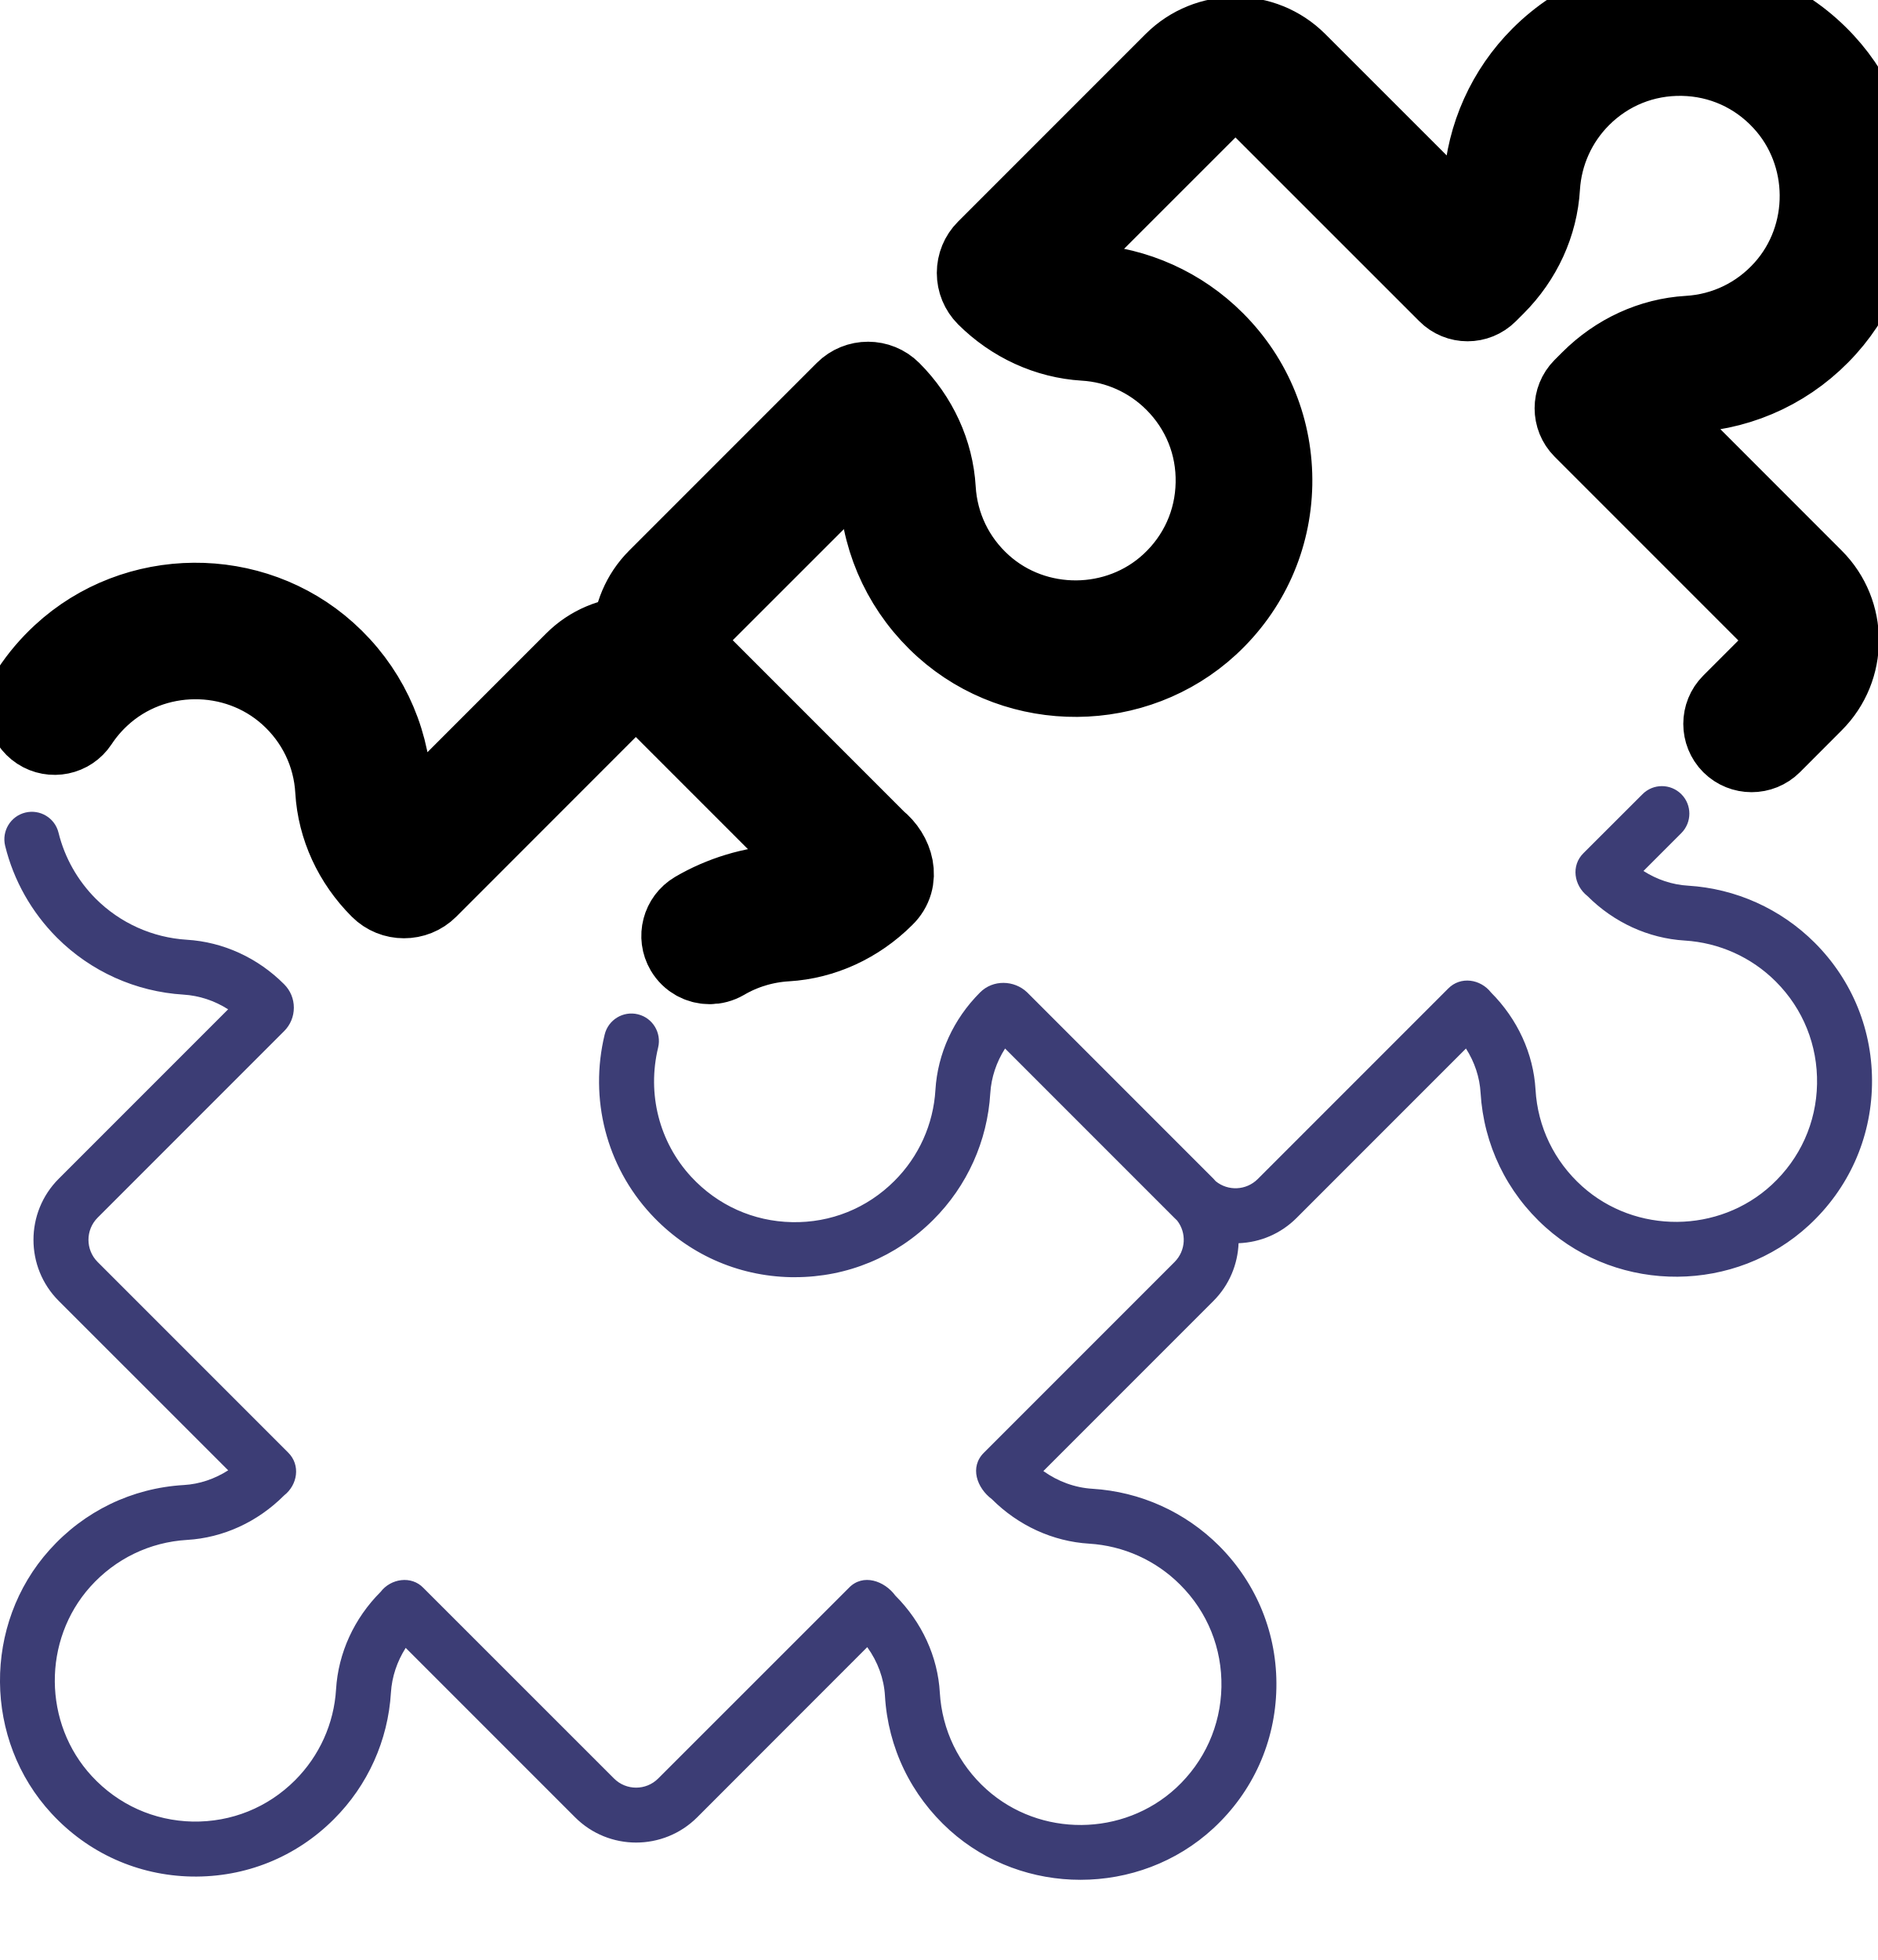
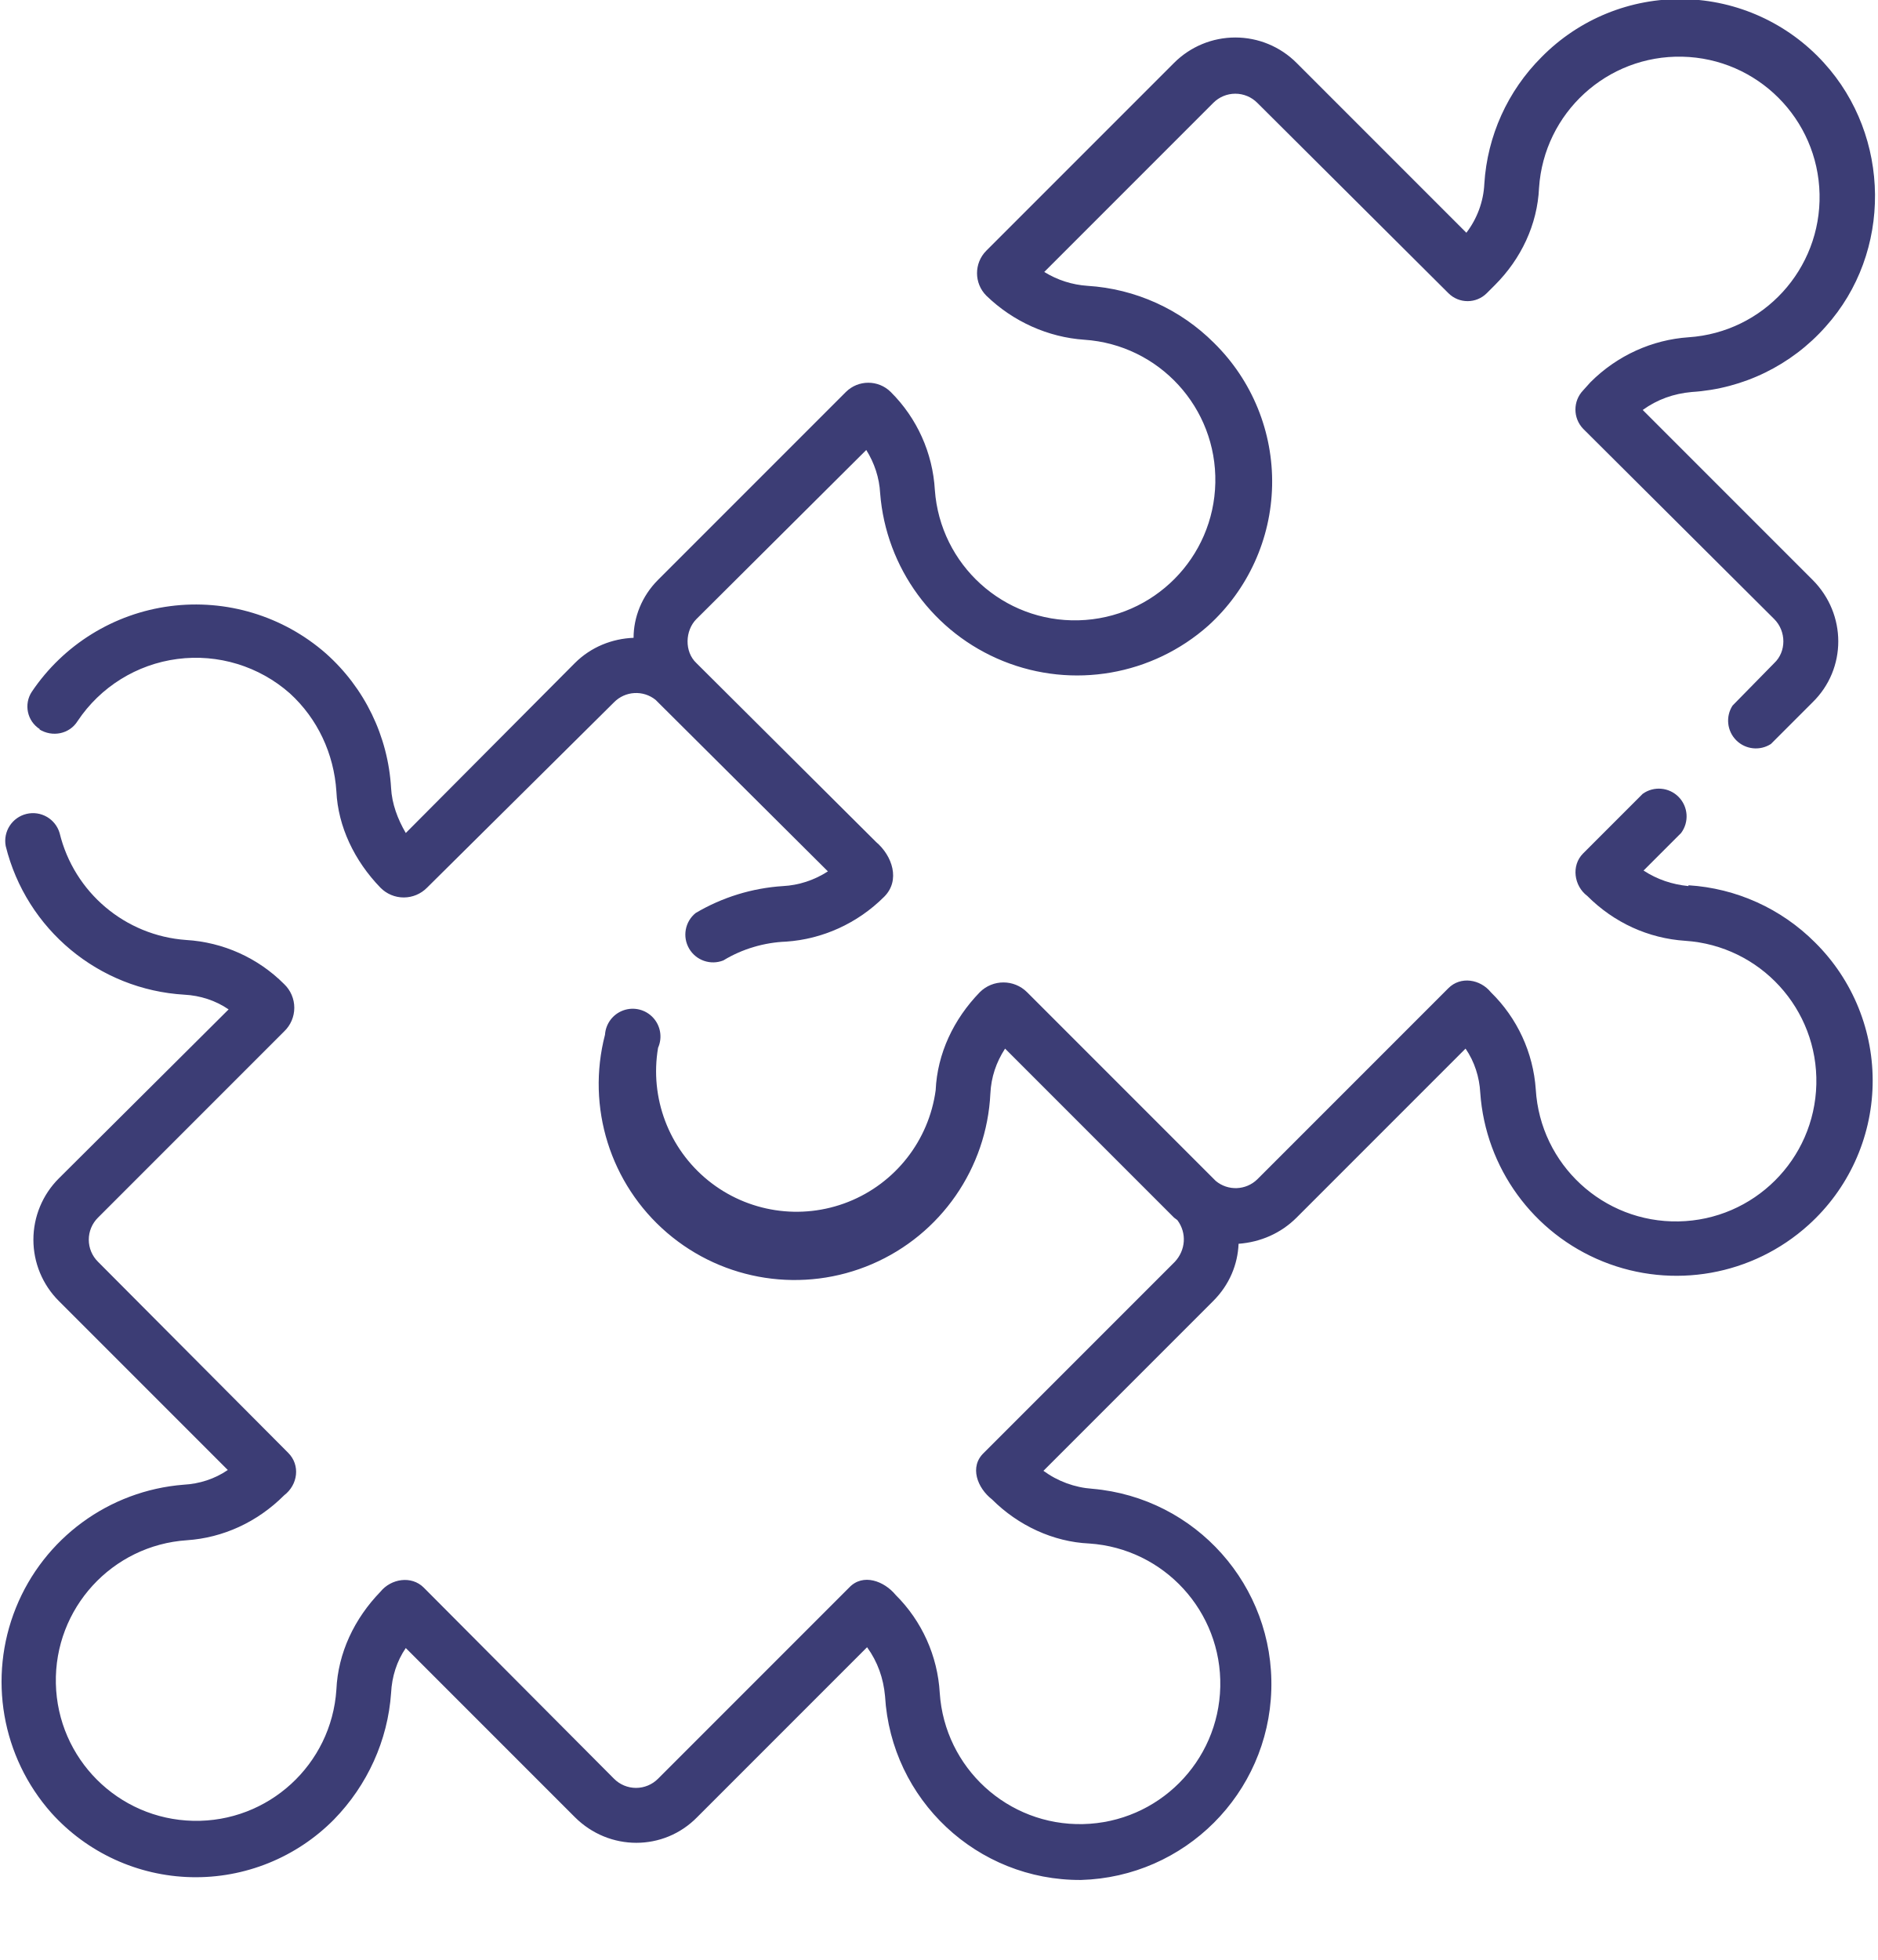
- <svg xmlns="http://www.w3.org/2000/svg" width="23" height="24" viewBox="0 0 23 24" fill="none">
-   <path d="M0.484 8.933C0.639 9.035 0.848 8.992 0.95 8.837C1.027 8.72 1.119 8.612 1.223 8.516C1.87 7.918 2.889 7.91 3.545 8.498C3.887 8.805 4.09 9.225 4.116 9.682C4.142 10.123 4.336 10.545 4.662 10.871C4.741 10.95 4.844 10.989 4.948 10.989C5.052 10.989 5.156 10.95 5.235 10.871L7.519 8.586C7.66 8.446 7.882 8.437 8.033 8.559C8.037 8.563 8.04 8.567 8.044 8.571C8.049 8.578 8.054 8.584 8.06 8.59L10.135 10.665C9.97 10.771 9.784 10.834 9.593 10.845C9.216 10.867 8.845 10.979 8.521 11.169C8.361 11.264 8.307 11.47 8.401 11.63C8.464 11.737 8.576 11.796 8.692 11.796C8.749 11.796 8.808 11.781 8.862 11.75C9.095 11.613 9.361 11.533 9.633 11.517C10.073 11.491 10.495 11.297 10.821 10.972C11.03 10.771 10.935 10.466 10.731 10.303L8.538 8.11C8.384 7.971 8.389 7.717 8.536 7.571L10.609 5.499C10.709 5.661 10.768 5.841 10.779 6.026C10.816 6.661 11.098 7.245 11.573 7.672C12.484 8.49 13.902 8.479 14.802 7.647C15.286 7.199 15.56 6.59 15.573 5.931C15.585 5.273 15.336 4.653 14.87 4.188C14.456 3.773 13.905 3.525 13.321 3.49C13.133 3.478 12.951 3.419 12.788 3.319L14.861 1.247C14.933 1.174 15.029 1.134 15.132 1.134C15.234 1.134 15.331 1.174 15.403 1.247L17.737 3.58C17.868 3.712 18.081 3.712 18.213 3.58L18.307 3.486C18.632 3.161 18.826 2.738 18.852 2.293C18.878 1.873 19.056 1.477 19.354 1.179C19.689 0.844 20.134 0.665 20.609 0.674C21.082 0.683 21.521 0.88 21.843 1.229C22.442 1.875 22.45 2.895 21.861 3.55C21.554 3.892 21.134 4.095 20.677 4.122C20.236 4.148 19.814 4.341 19.488 4.667L19.394 4.761C19.263 4.893 19.263 5.106 19.394 5.238L21.727 7.571C21.877 7.721 21.877 7.964 21.727 8.114L21.215 8.626C21.084 8.757 21.084 8.97 21.215 9.102C21.347 9.233 21.56 9.233 21.692 9.102L22.203 8.59C22.616 8.178 22.616 7.507 22.203 7.095L20.12 5.011C20.299 4.882 20.505 4.806 20.716 4.794C21.351 4.757 21.936 4.475 22.362 4C23.18 3.089 23.169 1.671 22.337 0.772C21.889 0.287 21.28 0.013 20.622 0C19.963 -0.012 19.344 0.237 18.878 0.703C18.464 1.117 18.216 1.668 18.18 2.253C18.167 2.467 18.091 2.675 17.963 2.854L15.879 0.771C15.467 0.359 14.797 0.359 14.384 0.771L12.087 3.068C12.014 3.141 11.974 3.239 11.974 3.342C11.974 3.446 12.014 3.543 12.087 3.617C12.412 3.941 12.836 4.135 13.28 4.162C13.7 4.187 14.096 4.366 14.394 4.664C14.729 4.999 14.909 5.444 14.899 5.918C14.89 6.392 14.693 6.83 14.344 7.153C13.698 7.751 12.678 7.759 12.023 7.171C11.681 6.864 11.478 6.443 11.451 5.986C11.425 5.546 11.232 5.124 10.906 4.798C10.755 4.647 10.509 4.646 10.357 4.798L8.06 7.095C7.864 7.291 7.763 7.545 7.753 7.803C7.495 7.812 7.24 7.913 7.043 8.11L4.968 10.185C4.862 10.019 4.8 9.833 4.788 9.643C4.751 9.008 4.469 8.423 3.994 7.997C3.083 7.179 1.665 7.19 0.766 8.022C0.622 8.155 0.495 8.304 0.388 8.467C0.286 8.622 0.329 8.831 0.484 8.933Z" fill="#3C3D75" />
-   <path d="M0.484 8.933C0.639 9.035 0.848 8.992 0.95 8.837C1.027 8.72 1.119 8.612 1.223 8.516C1.87 7.918 2.889 7.91 3.545 8.498C3.887 8.805 4.09 9.225 4.116 9.682C4.142 10.123 4.336 10.545 4.662 10.871C4.741 10.95 4.844 10.989 4.948 10.989C5.052 10.989 5.156 10.95 5.235 10.871L7.519 8.586C7.66 8.446 7.882 8.437 8.033 8.559C8.037 8.563 8.04 8.567 8.044 8.571C8.049 8.578 8.054 8.584 8.06 8.59L10.135 10.665C9.97 10.771 9.784 10.834 9.593 10.845C9.216 10.867 8.845 10.979 8.521 11.169C8.361 11.264 8.307 11.47 8.401 11.63C8.464 11.737 8.576 11.796 8.692 11.796C8.749 11.796 8.808 11.781 8.862 11.75C9.095 11.613 9.361 11.533 9.633 11.517C10.073 11.491 10.495 11.297 10.821 10.972C11.03 10.771 10.935 10.466 10.731 10.303L8.538 8.11C8.384 7.971 8.389 7.717 8.536 7.571L10.609 5.499C10.709 5.661 10.768 5.841 10.779 6.026C10.816 6.661 11.098 7.245 11.573 7.672C12.484 8.49 13.902 8.479 14.802 7.647C15.286 7.199 15.56 6.59 15.573 5.931C15.585 5.273 15.336 4.653 14.87 4.188C14.456 3.773 13.905 3.525 13.321 3.49C13.133 3.478 12.951 3.419 12.788 3.319L14.861 1.247C14.933 1.174 15.029 1.134 15.132 1.134C15.234 1.134 15.331 1.174 15.403 1.247L17.737 3.58C17.868 3.712 18.081 3.712 18.213 3.58L18.307 3.486C18.632 3.161 18.826 2.738 18.852 2.293C18.878 1.873 19.056 1.477 19.354 1.179C19.689 0.844 20.134 0.665 20.609 0.674C21.082 0.683 21.521 0.88 21.843 1.229C22.442 1.875 22.45 2.895 21.861 3.55C21.554 3.892 21.134 4.095 20.677 4.122C20.236 4.148 19.814 4.341 19.488 4.667L19.394 4.761C19.263 4.893 19.263 5.106 19.394 5.238L21.727 7.571C21.877 7.721 21.877 7.964 21.727 8.114L21.215 8.626C21.084 8.757 21.084 8.97 21.215 9.102C21.347 9.233 21.56 9.233 21.692 9.102L22.203 8.59C22.616 8.178 22.616 7.507 22.203 7.095L20.12 5.011C20.299 4.882 20.505 4.806 20.716 4.794C21.351 4.757 21.936 4.475 22.362 4C23.18 3.089 23.169 1.671 22.337 0.772C21.889 0.287 21.28 0.013 20.622 0C19.963 -0.012 19.344 0.237 18.878 0.703C18.464 1.117 18.216 1.668 18.18 2.253C18.167 2.467 18.091 2.675 17.963 2.854L15.879 0.771C15.467 0.359 14.797 0.359 14.384 0.771L12.087 3.068C12.014 3.141 11.974 3.239 11.974 3.342C11.974 3.446 12.014 3.543 12.087 3.617C12.412 3.941 12.836 4.135 13.28 4.162C13.7 4.187 14.096 4.366 14.394 4.664C14.729 4.999 14.909 5.444 14.899 5.918C14.89 6.392 14.693 6.83 14.344 7.153C13.698 7.751 12.678 7.759 12.023 7.171C11.681 6.864 11.478 6.443 11.451 5.986C11.425 5.546 11.232 5.124 10.906 4.798C10.755 4.647 10.509 4.646 10.357 4.798L8.06 7.095C7.864 7.291 7.763 7.545 7.753 7.803C7.495 7.812 7.24 7.913 7.043 8.11L4.968 10.185C4.862 10.019 4.8 9.833 4.788 9.643C4.751 9.008 4.469 8.423 3.994 7.997C3.083 7.179 1.665 7.19 0.766 8.022C0.622 8.155 0.495 8.304 0.388 8.467C0.286 8.622 0.329 8.831 0.484 8.933Z" stroke="black" />
-   <path d="M20.676 10.845C20.483 10.834 20.295 10.771 20.129 10.665L20.593 10.201C20.724 10.069 20.724 9.856 20.593 9.725C20.461 9.593 20.248 9.593 20.117 9.725L19.394 10.447C19.239 10.6 19.278 10.843 19.443 10.972C19.768 11.297 20.191 11.49 20.635 11.517C21.056 11.543 21.452 11.721 21.75 12.019C22.085 12.354 22.264 12.8 22.255 13.274C22.246 13.747 22.049 14.185 21.7 14.508C21.053 15.106 20.033 15.114 19.378 14.526C19.036 14.219 18.833 13.798 18.807 13.342C18.781 12.901 18.587 12.479 18.262 12.153C18.133 11.988 17.889 11.95 17.737 12.105L15.404 14.438C15.263 14.578 15.041 14.587 14.89 14.464C14.881 14.454 14.872 14.444 14.863 14.434L12.579 12.15C12.422 12.001 12.162 11.992 12.003 12.153C11.678 12.478 11.484 12.901 11.457 13.346C11.432 13.766 11.254 14.162 10.955 14.46C10.62 14.795 10.175 14.975 9.701 14.965C9.228 14.956 8.789 14.759 8.466 14.41C8.074 13.986 7.923 13.394 8.061 12.826C8.104 12.646 7.994 12.464 7.813 12.42C7.632 12.376 7.45 12.487 7.406 12.668C7.215 13.455 7.427 14.278 7.972 14.867C8.42 15.352 9.03 15.626 9.688 15.639C9.704 15.639 9.72 15.639 9.736 15.639C10.377 15.639 10.977 15.39 11.431 14.936C11.846 14.522 12.094 13.971 12.129 13.386C12.141 13.193 12.204 13.005 12.31 12.839L14.385 14.914C14.395 14.925 14.406 14.935 14.417 14.945C14.535 15.095 14.525 15.314 14.386 15.453L12.053 17.786C11.871 17.964 11.966 18.221 12.148 18.357C12.472 18.681 12.896 18.875 13.34 18.902C13.761 18.928 14.156 19.106 14.454 19.404C14.79 19.739 14.969 20.184 14.96 20.658C14.95 21.132 14.753 21.57 14.405 21.893C13.758 22.491 12.738 22.499 12.083 21.911C11.741 21.604 11.538 21.183 11.511 20.727C11.486 20.286 11.292 19.864 10.966 19.538C10.834 19.358 10.57 19.262 10.396 19.444L8.062 21.777C7.913 21.927 7.669 21.927 7.52 21.777L5.186 19.444C5.038 19.289 4.786 19.329 4.662 19.492C4.337 19.817 4.143 20.241 4.116 20.685C4.091 21.105 3.912 21.501 3.614 21.799C3.279 22.134 2.835 22.313 2.36 22.305C1.886 22.295 1.448 22.098 1.125 21.749C0.527 21.103 0.519 20.083 1.107 19.428C1.415 19.086 1.835 18.883 2.292 18.856C2.732 18.83 3.155 18.637 3.48 18.311C3.645 18.182 3.684 17.939 3.529 17.786L1.196 15.453C1.046 15.303 1.046 15.06 1.196 14.91L3.481 12.625C3.557 12.549 3.599 12.447 3.599 12.339C3.599 12.23 3.557 12.129 3.48 12.052C3.156 11.727 2.732 11.534 2.288 11.507C1.867 11.481 1.472 11.303 1.173 11.005C0.95 10.781 0.792 10.502 0.717 10.197C0.673 10.016 0.491 9.906 0.31 9.95C0.13 9.994 0.019 10.176 0.063 10.357C0.167 10.781 0.387 11.17 0.697 11.481C1.112 11.896 1.662 12.143 2.247 12.179C2.44 12.191 2.628 12.253 2.794 12.359L0.719 14.434C0.307 14.846 0.307 15.517 0.719 15.929L2.795 18.004C2.629 18.11 2.443 18.173 2.252 18.184C1.617 18.221 1.033 18.503 0.607 18.978C-0.212 19.889 -0.201 21.307 0.631 22.206C1.079 22.691 1.689 22.965 2.347 22.978C3.006 22.99 3.625 22.741 4.09 22.275C4.505 21.861 4.753 21.31 4.788 20.726C4.8 20.532 4.863 20.345 4.969 20.178L7.044 22.253C7.456 22.665 8.126 22.665 8.539 22.253L10.622 20.169C10.751 20.348 10.827 20.555 10.839 20.766C10.876 21.401 11.159 21.985 11.633 22.412C12.084 22.817 12.659 23.018 13.233 23.018C13.82 23.018 14.407 22.808 14.862 22.387C15.346 21.939 15.62 21.33 15.633 20.671C15.646 20.013 15.396 19.394 14.931 18.928C14.516 18.514 13.966 18.266 13.381 18.23C13.166 18.217 12.958 18.141 12.779 18.013L14.863 15.929C15.058 15.733 15.16 15.479 15.17 15.223C15.438 15.213 15.689 15.105 15.88 14.914L17.955 12.839C18.061 13.005 18.123 13.191 18.134 13.381C18.172 14.016 18.454 14.601 18.929 15.027C19.84 15.845 21.258 15.834 22.157 15.002C22.641 14.554 22.915 13.945 22.928 13.287C22.941 12.628 22.692 12.009 22.226 11.543C21.811 11.129 21.261 10.881 20.676 10.845Z" fill="#3C3D75" />
+ <svg xmlns="http://www.w3.org/2000/svg" fill="none" viewBox="0 0 23 24">
+   <path fill="#3C3D75" d="M.48 8.93c.16.1.37.06.47-.1a1.74 1.74 0 012.6-.34c.34.31.54.74.57 1.2.02.43.22.85.54 1.18a.4.4 0 00.57 0L7.52 8.6a.38.38 0 01.51-.03l.03.03 2.08 2.07c-.17.11-.36.17-.55.18a2.4 2.4 0 00-1.07.33.34.34 0 00.34.58c.23-.14.5-.22.77-.23.44-.03.87-.22 1.2-.55.2-.2.1-.5-.1-.67l-2.2-2.19c-.15-.14-.14-.4 0-.54l2.08-2.07c.1.16.16.34.17.53a2.42 2.42 0 004.02 1.62 2.38 2.38 0 00.07-3.46 2.4 2.4 0 00-1.55-.7 1.15 1.15 0 01-.53-.17l2.07-2.07a.38.38 0 01.54 0l2.34 2.33c.13.13.34.13.47 0l.1-.1c.32-.32.52-.74.54-1.19a1.72 1.72 0 111.83 1.83c-.44.03-.87.22-1.2.55l-.09.1a.34.34 0 000 .47l2.34 2.33c.15.15.15.4 0 .54l-.51.52a.34.34 0 00.47.47l.51-.51c.42-.41.42-1.08 0-1.5l-2.08-2.08c.18-.13.38-.2.6-.22A2.39 2.39 0 0022.36 4c.82-.91.8-2.33-.02-3.23A2.38 2.38 0 0018.88.7a2.4 2.4 0 00-.7 1.55c-.01.22-.09.43-.22.6L15.88.77a1.06 1.06 0 00-1.5 0l-2.3 2.3a.39.39 0 000 .55c.33.32.76.51 1.2.54A1.72 1.72 0 1111.45 6a1.84 1.84 0 00-.54-1.2.39.39 0 00-.55 0l-2.3 2.3c-.2.2-.3.46-.3.71-.26.01-.52.11-.72.31l-2.07 2.08c-.1-.17-.17-.36-.18-.55A2.39 2.39 0 003.99 8a2.42 2.42 0 00-3.6.47c-.1.15-.06.36.1.46z" />
+   <path fill="#3C3D75" d="M20.68 10.85c-.2-.02-.38-.08-.55-.19l.46-.46a.34.34 0 00-.47-.48l-.73.73c-.15.15-.11.4.05.52.33.33.75.52 1.2.55a1.72 1.72 0 11-1.83 1.82 1.84 1.84 0 00-.55-1.19c-.13-.16-.37-.2-.52-.05l-2.34 2.34a.38.38 0 01-.51.02l-.03-.03-2.28-2.28a.41.41 0 00-.58 0c-.32.33-.52.75-.54 1.2a1.72 1.72 0 11-3.4-.52.34.34 0 10-.65-.16 2.4 2.4 0 104.72.72c.01-.2.07-.38.18-.55l2.07 2.07.04.03c.12.16.1.37-.03.51l-2.34 2.34c-.18.17-.08.43.1.57.32.32.75.52 1.19.54a1.72 1.72 0 11-1.83 1.83 1.84 1.84 0 00-.54-1.2c-.14-.17-.4-.27-.57-.09l-2.34 2.34a.38.38 0 01-.54 0l-2.33-2.34c-.15-.15-.4-.11-.53.05-.32.33-.52.75-.54 1.2a1.72 1.72 0 11-1.83-1.83c.44-.03.86-.22 1.19-.55.17-.13.2-.37.05-.52L1.2 15.45a.38.38 0 010-.54l2.28-2.28a.4.4 0 000-.58 1.85 1.85 0 00-1.2-.54A1.72 1.72 0 01.73 10.2a.34.34 0 00-.66.16 2.4 2.4 0 002.19 1.82c.19.01.38.07.54.18L.72 14.43a1.06 1.06 0 000 1.5L2.79 18c-.16.11-.35.17-.54.18A2.42 2.42 0 00.63 22.2a2.38 2.38 0 003.46.08c.41-.42.66-.97.7-1.55.01-.2.07-.39.18-.55l2.07 2.07c.42.42 1.09.42 1.5 0l2.08-2.08c.13.18.2.38.22.6a2.39 2.39 0 002.4 2.25 2.4 2.4 0 00.14-4.79 1.15 1.15 0 01-.6-.22l2.08-2.08c.2-.2.3-.45.31-.7.27-.02.52-.13.71-.32l2.07-2.07c.11.16.17.35.18.54A2.41 2.41 0 0022.15 15a2.38 2.38 0 00.08-3.46 2.4 2.4 0 00-1.55-.7z" />
</svg>
